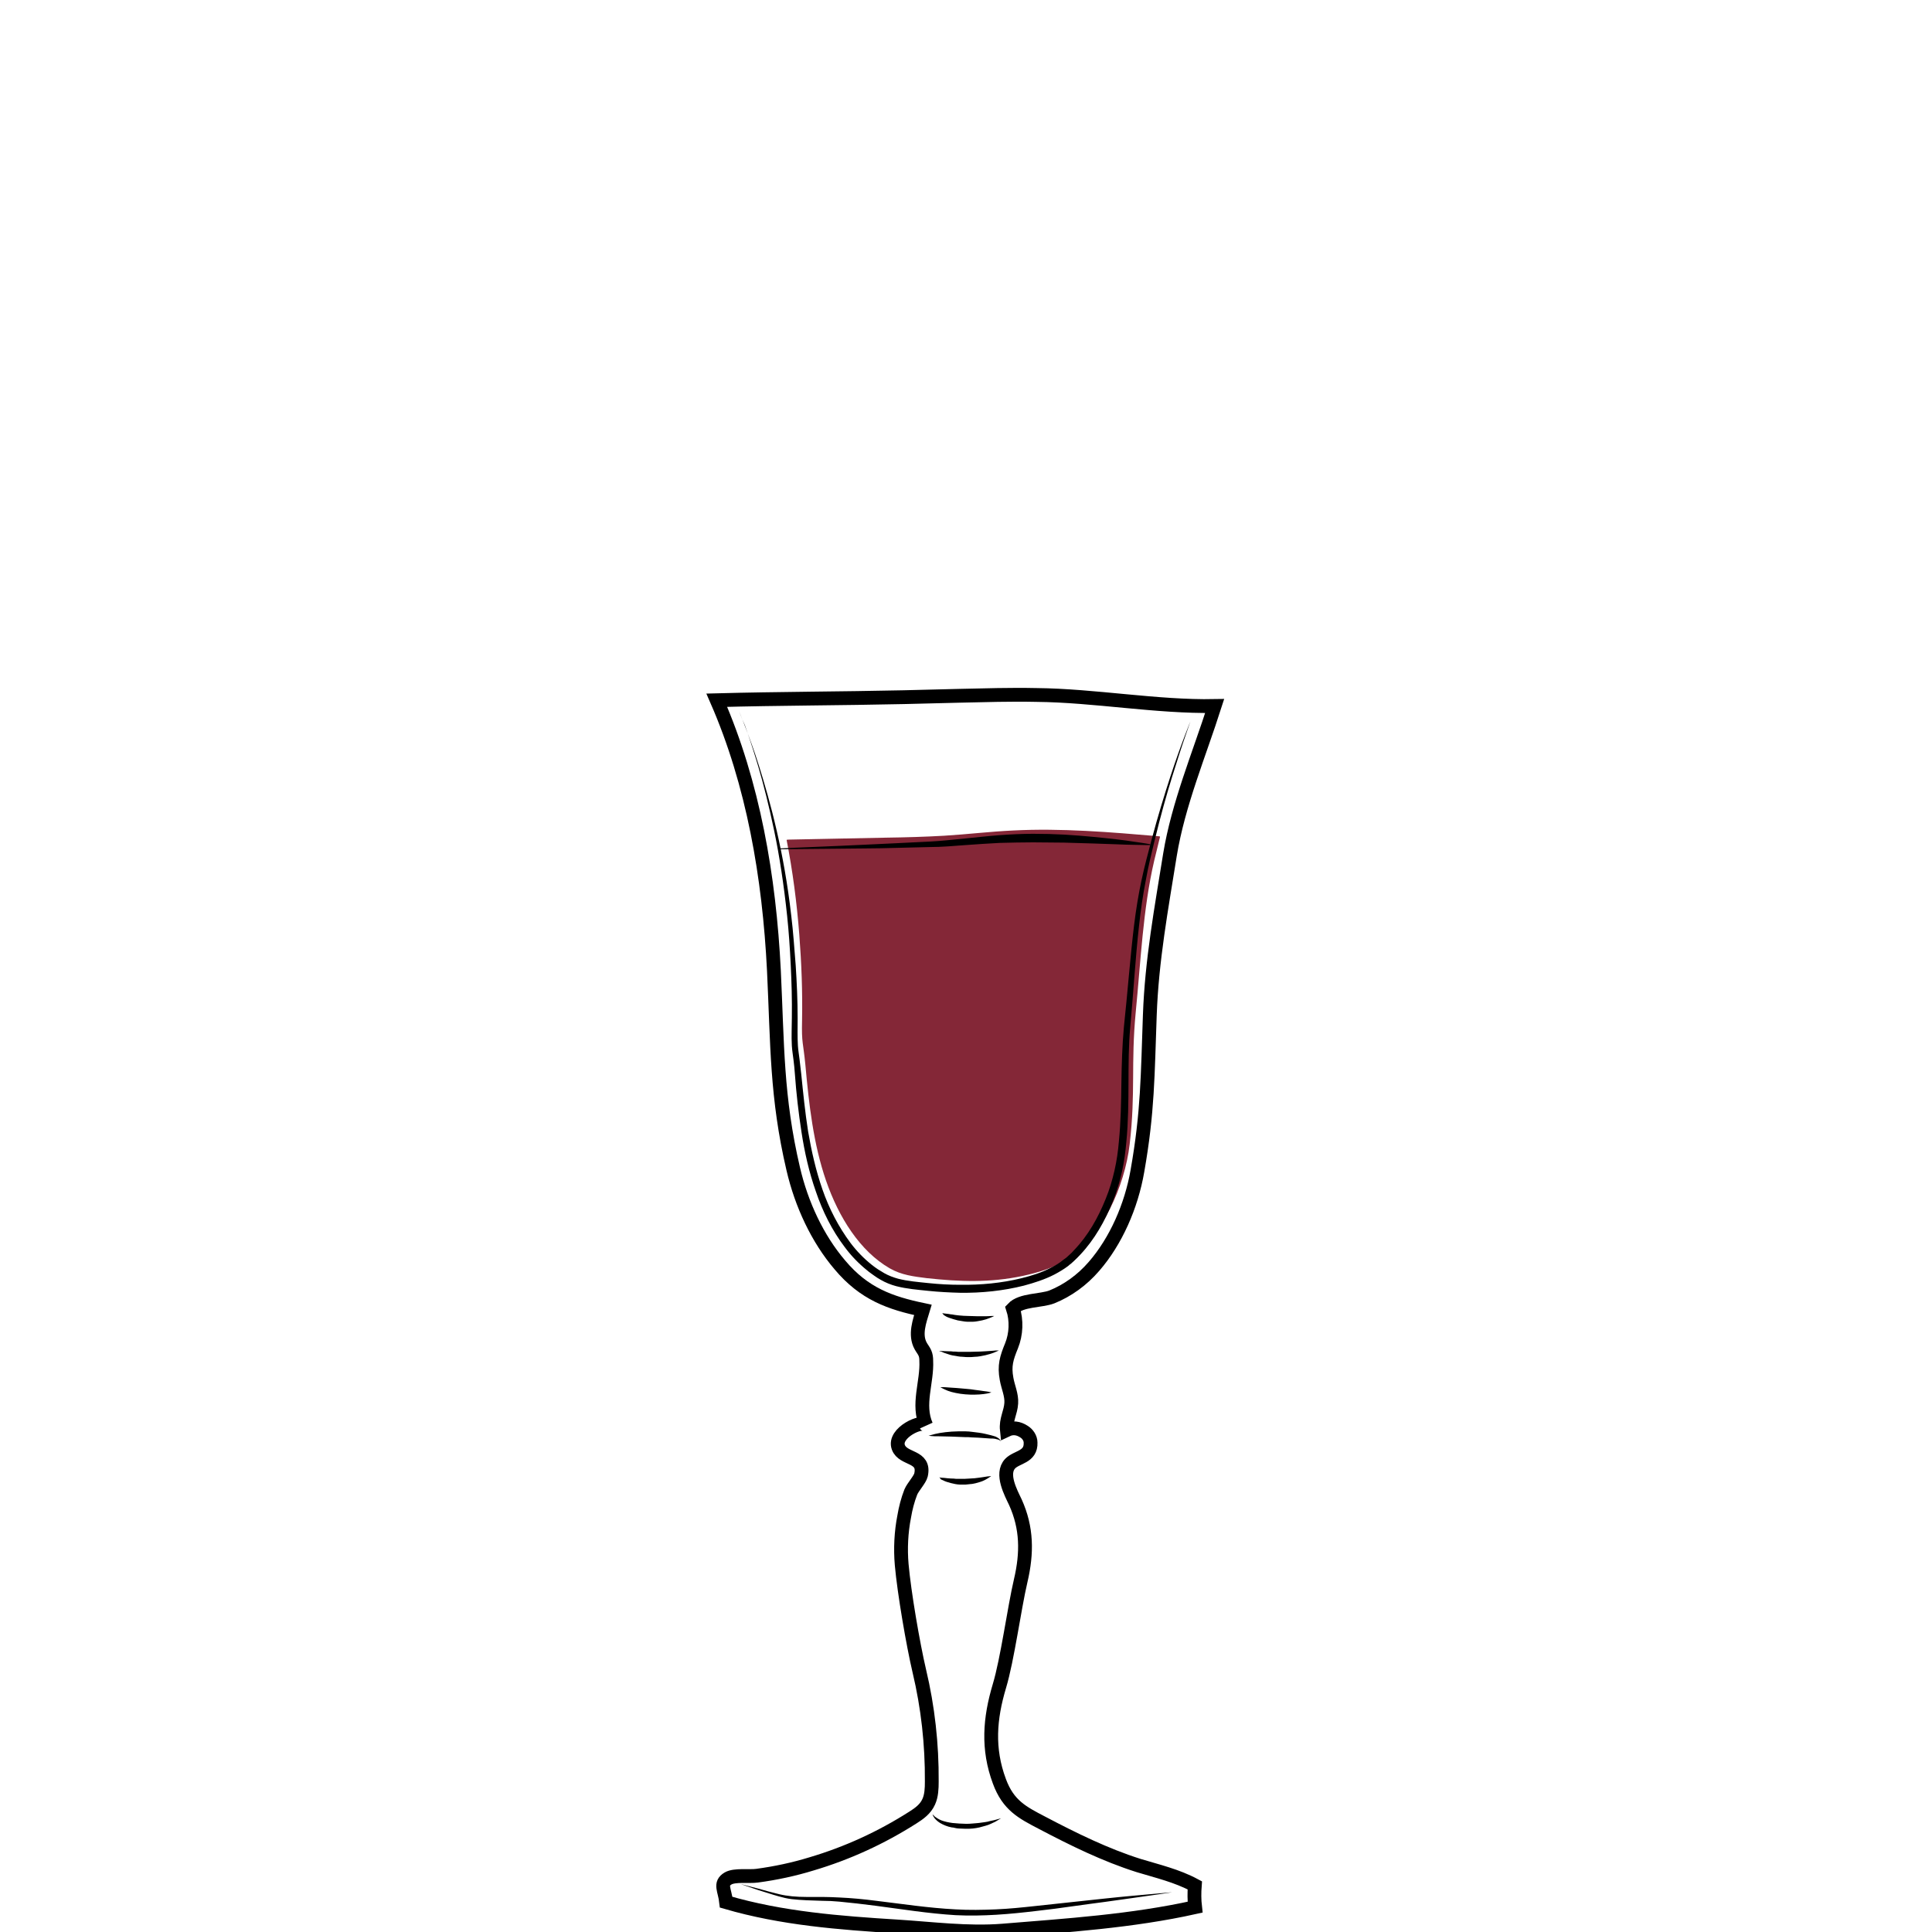
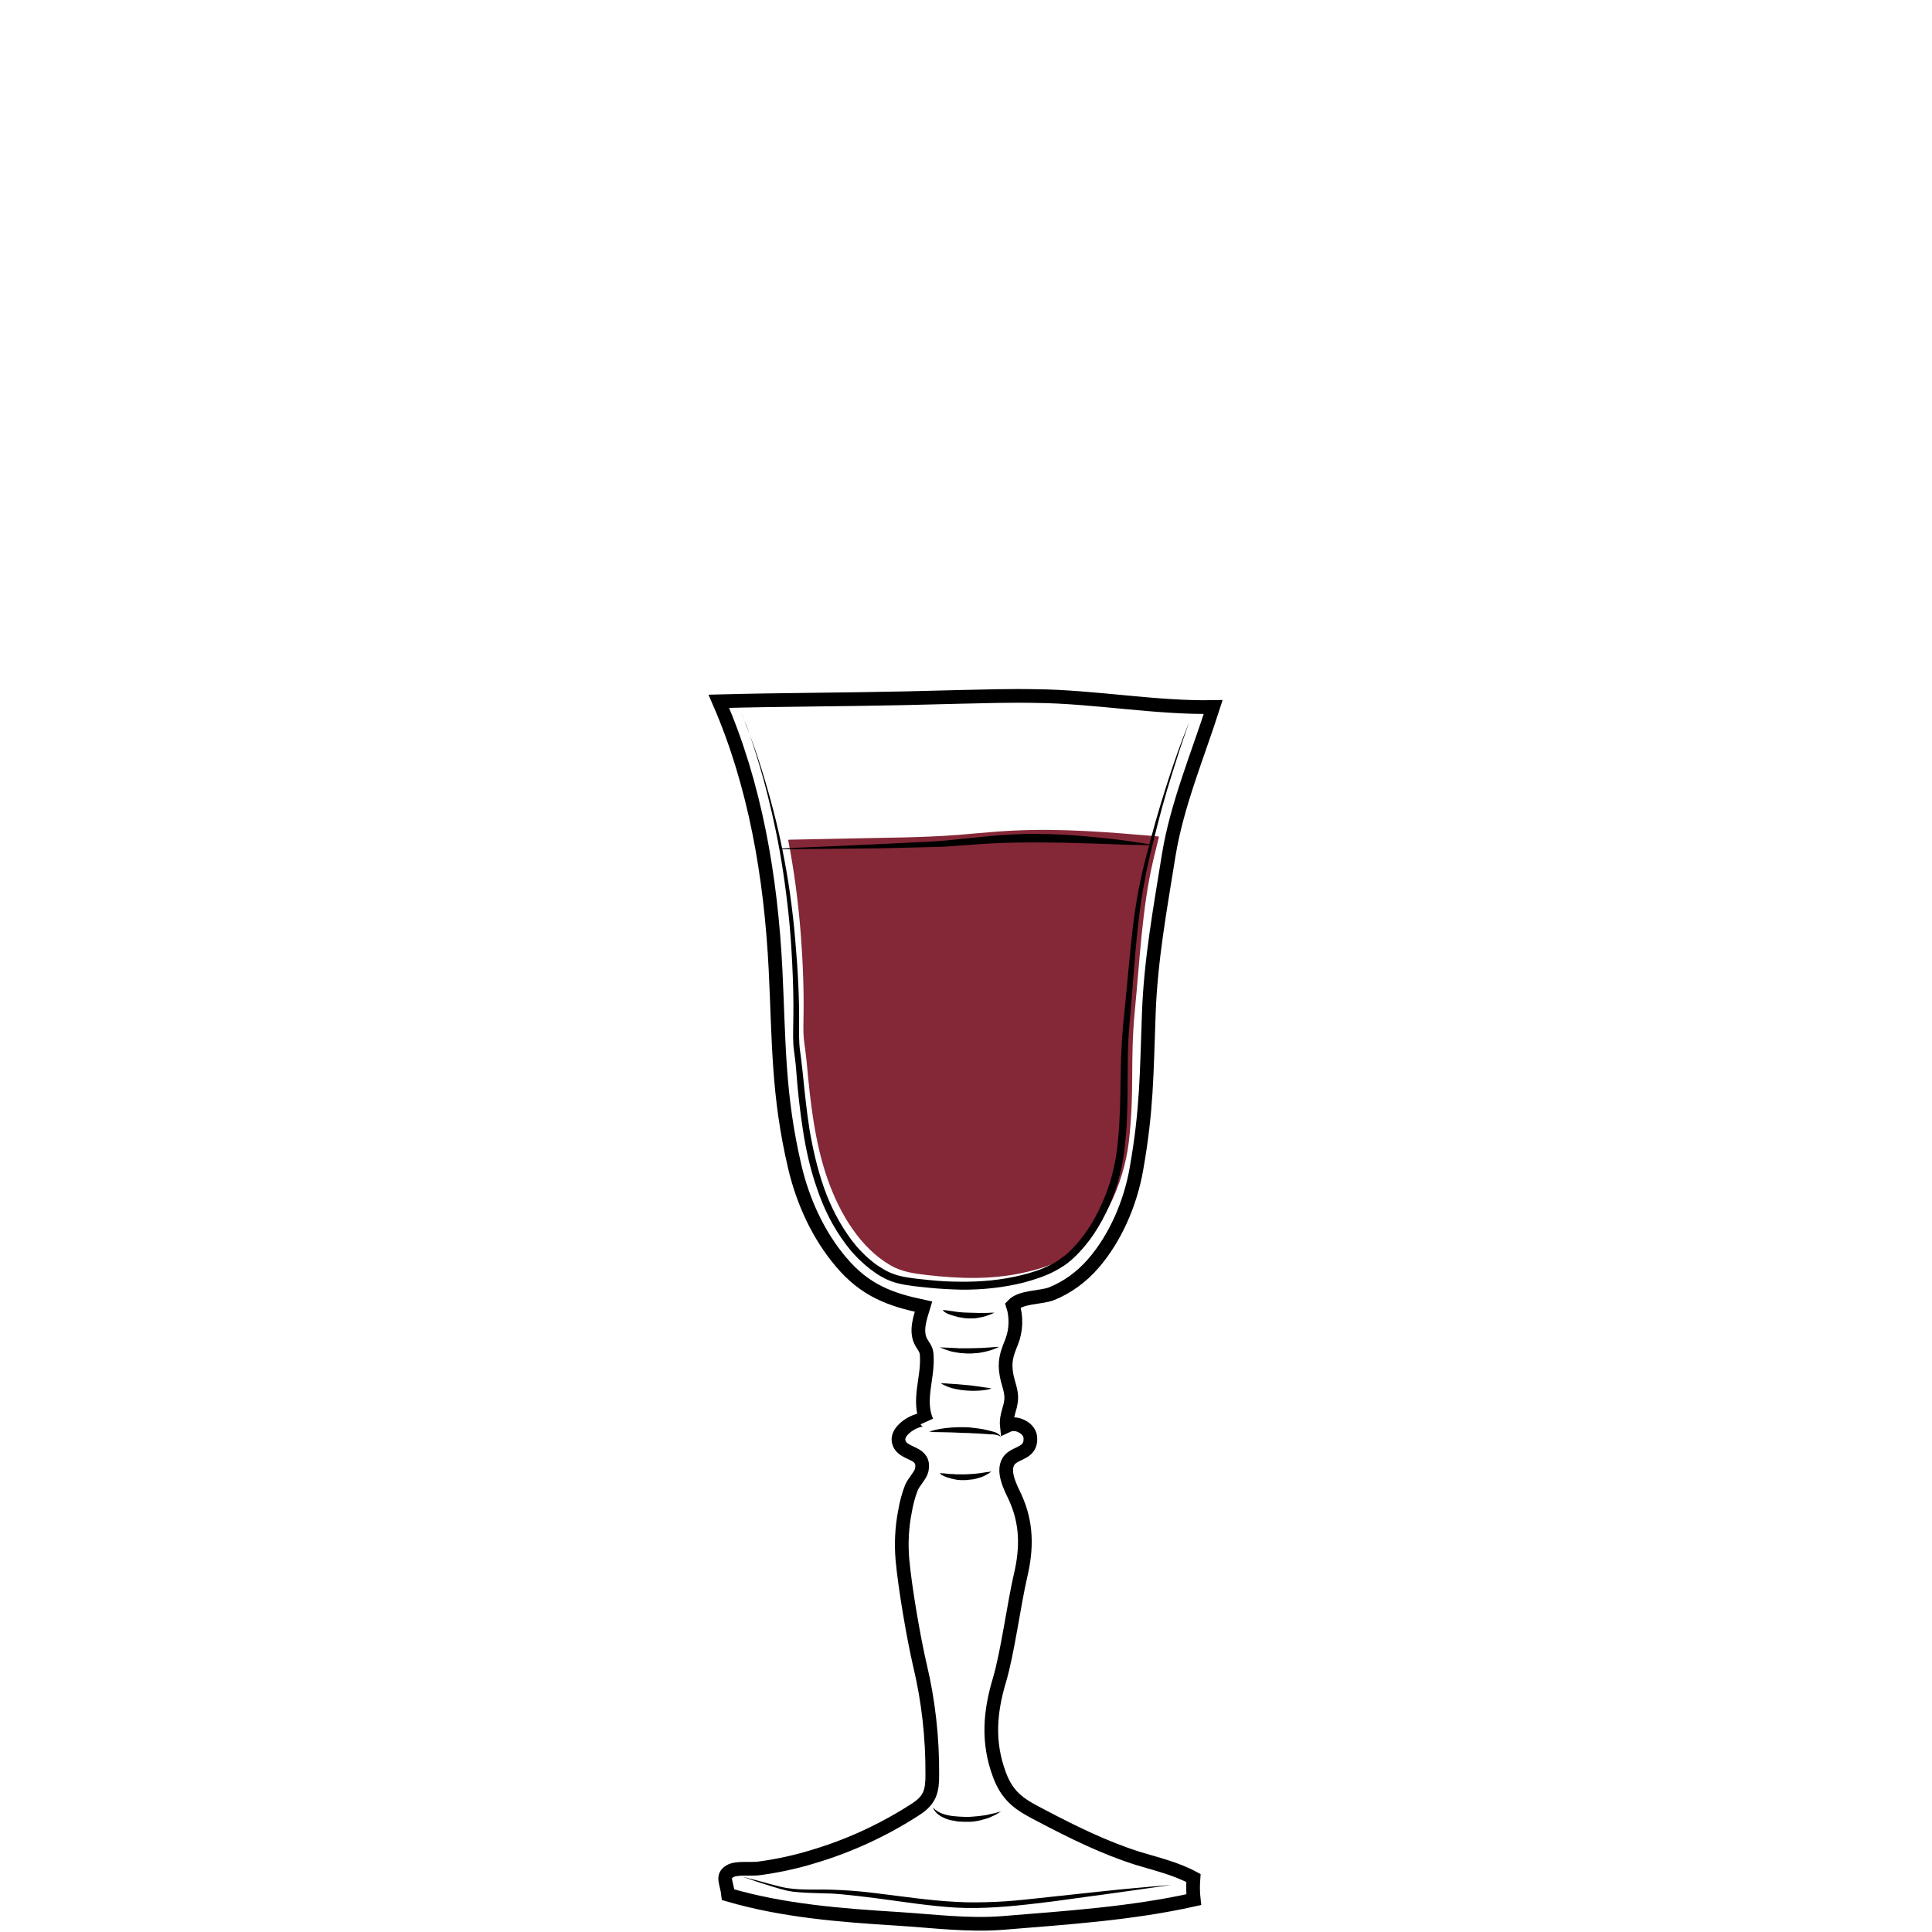
- <svg xmlns="http://www.w3.org/2000/svg" id="Layer_1" viewBox="0 0 700 700">
-   <style>.st0,.st1{fill:none}.st1{stroke:#000;stroke-width:5;stroke-miterlimit:10}.st2{opacity:.9;fill:url(#SVGID_1_)}.st3{opacity:.86;fill:#700517}</style>
-   <path class="st0" d="M0 0h700v700H0z" />
-   <path class="st1" d="M6708.6-568.1c.3 38.5.2 82.4-5.7 120.5-2.3 14.7-3.7 31.7-10.6 44.9-9.4 17.9-18.6 35.9-34 49.5-5.5 4.9-11.5 9.2-17.9 12.8-4.2 2.3-15.3 5.1-15.9 10.8-.4 3.6 3.8 5.7 6.9 7.6 6.9 4.3 10.9 12.3 11.6 20.4 1.5 15.4-5.6 30.7-18.9 38.8-.8.5-1.6 1-1.9 1.8-.7 2.1 2.1 3.4 4.2 3.8 12.1 2.1 24 5 35.7 8.7 7.7 2.4 24.3 10.6 12 18.5-7.7 4.9-17 6.2-26 7.3-24.7 3.1-49.7 6.2-74.5 3.9-5.6-.5-11.2-1.4-16.8-2.2l-22.5-3.3c-5.3-.8-11.8-2.7-12.7-7.9-1.7-10.2 16.6-15.1 23.6-17.2 4.9-1.5 36.5-4.6 35.6-9.3-.5-2.4-2.8-3.9-4.8-5.4-8.9-6.4-15-16.4-16.6-27.2-1.6-10.8 1.3-22.2 7.9-30.9 2.2-2.9 4.9-6 4.4-9.6-.2-1.5-1-2.9-2-4.1-5.1-6.7-15.9-9.5-22.8-14.7-7.9-6-15.2-12.8-21.6-20.4-12.5-14.5-22.1-31.5-27.6-49.9-5.2-17.2-6.9-35.3-8.2-53.2-2.3-31-3.6-62-3.8-93.1 20.2-2.4 42-1.8 62.4-1.4 52.8 1.1 160.5-1.6 160.5.5z" />
-   <path d="M6582-253.2v1.9c0 .6.1 1.3.6 1.9.4.6 1.2.8 2.2.8 2.1-.1 4.5-.2 7.1-.2 1.3 0 2.7-.1 4-.1 1.4-.1 2.8-.1 4.1-.2 1.4-.1 2.8-.1 4.1-.2 1.4-.1 2.7-.1 4-.2 2.6-.1 5-.2 7.1-.3 2-.1 3.7-.6 4.6-1.3.4-.4.7-.8.8-1.1.1-.3.2-.5.2-.5v.5c-.1.3-.2.8-.6 1.3-.4.5-1.1 1-1.9 1.4-.8.4-1.8.7-2.8.8-2.1.4-4.5.7-7.1.9-1.3.1-2.7.3-4 .4-1.4.1-2.8.2-4.2.2-1.4 0-2.8.1-4.2.1h-4.1c-2.6-.1-5.1-.2-7.2-.4-.5-.1-1.1-.1-1.6-.4-.5-.3-.9-.7-1.1-1.1-.4-.9-.4-1.7-.3-2.3.1-.6.2-1.1.3-1.4-.1-.3 0-.5 0-.5zm-.4-84.6s.6.2 1.6.5c.5.2 1.2.3 1.9.5s1.6.4 2.4.5c.9.2 1.9.3 2.9.5 1 .1 2.1.2 3.3.3 1.1.1 2.3.1 3.5.2h3.6c1.2 0 2.5 0 3.7-.1 1.2 0 2.4-.1 3.6-.1 2.3-.1 4.5-.1 6.3-.3 1.8-.2 3.2-.6 4.1-1.2.4-.3.8-.6 1-.8l.3-.3s-.1.1-.2.4c-.2.3-.4.6-.8 1-.8.8-2.3 1.6-4.2 2-.9.2-2 .4-3 .5-1.1.1-2.2.3-3.3.4l-3.6.3c-1.2.1-2.5.1-3.7.2-1.3 0-2.5 0-3.7-.1-.6 0-1.2-.1-1.8-.1-.6-.1-1.2-.1-1.8-.2-1.2-.1-2.3-.4-3.4-.6-.5-.1-1-.3-1.5-.4-.5-.2-1-.3-1.4-.4-1.8-.6-3.2-1.3-4.2-1.8-1-.6-1.6-.9-1.6-.9zm-50.1 102.1l.3.3c.2.2.5.4 1 .6.9.5 2.3 1 4.2 1.4 1.9.4 4.2.7 6.8 1.1 2.6.4 5.6.7 8.9 1.1 3.3.3 6.8.7 10.6 1 3.7.3 7.7.5 11.8.7 8.2.3 17 .5 25.7.6 4.4.1 8.8.1 13.1.2 4.3 0 8.5.1 12.6 0s8-.4 11.7-.8c3.7-.5 7.2-1.1 10.4-1.7 6.4-1.4 11.6-3 15.2-4.3 1.8-.7 3.2-1.2 4.2-1.6l1.5-.6s-.5.2-1.4.7c-.9.4-2.3 1.1-4.1 1.8-3.5 1.5-8.7 3.5-15.1 5.1-6.4 1.6-14.1 2.9-22.3 3.2-4.1.2-8.4.2-12.7.2-4.3 0-8.7-.1-13.1-.1-4.4-.1-8.8-.2-13.1-.3-4.3-.1-8.6-.4-12.7-.6-4.1-.3-8.1-.6-11.8-1-3.8-.4-7.3-.8-10.6-1.3-1.6-.3-3.2-.5-4.7-.7-1.5-.3-2.9-.5-4.2-.8-2.6-.5-4.9-1-6.8-1.5-1.9-.5-3.3-1.1-4.1-1.7-.4-.3-.7-.5-.9-.7-.3-.2-.4-.3-.4-.3z" />
-   <linearGradient id="SVGID_1_" gradientUnits="userSpaceOnUse" x1="6498.813" y1="-446.236" x2="6704.691" y2="-446.236">
+ <svg xmlns="http://www.w3.org/2000/svg" id="Layer_1" viewBox="0 0 705 705">
+   <style>.st0,.st1{fill:none}.st1{stroke:#000;stroke-width:5;stroke-miterlimit:10}.st2,.st3{opacity:.9;fill:url(#SVGID_1_);enable-background:new}.st3{opacity:.86;fill:#700517}</style>
+   <path class="st0" d="M122.5 0h460v705h-460V0z" />
+   <path class="st1" d="M6711.1-565.6c.3 38.5.2 82.4-5.7 120.5-2.3 14.7-3.7 31.7-10.6 44.9-9.4 17.9-18.6 35.9-34 49.5-5.5 4.9-11.5 9.2-17.9 12.8-4.2 2.3-15.3 5.1-15.9 10.8-.4 3.6 3.8 5.7 6.9 7.6 6.9 4.3 10.9 12.3 11.6 20.4 1.5 15.4-5.6 30.7-18.9 38.8-.8.5-1.6 1-1.9 1.8-.7 2.1 2.1 3.4 4.2 3.8 12.1 2.1 24 5 35.7 8.7 7.7 2.4 24.3 10.6 12 18.5-7.7 4.9-17 6.2-26 7.3-24.7 3.1-49.7 6.2-74.5 3.9-5.6-.5-11.2-1.4-16.8-2.2l-22.5-3.3c-5.3-.8-11.8-2.7-12.7-7.9-1.7-10.2 16.6-15.1 23.6-17.2 4.9-1.5 36.5-4.6 35.6-9.3-.5-2.4-2.8-3.9-4.8-5.4-8.9-6.4-15-16.4-16.6-27.2-1.6-10.8 1.3-22.2 7.9-30.9 2.2-2.9 4.9-6 4.4-9.6-.2-1.5-1-2.9-2-4.1-5.1-6.7-15.9-9.5-22.8-14.7-7.9-6-15.2-12.8-21.6-20.4-12.5-14.5-22.1-31.5-27.6-49.9-5.2-17.2-6.9-35.3-8.2-53.2-2.3-31-3.6-62-3.8-93.1 20.2-2.4 42-1.8 62.4-1.4 52.8 1.1 160.5-1.6 160.5.5z" />
+   <path d="M6584.5-250.7v1.9c0 .6.1 1.3.6 1.9.4.6 1.2.8 2.2.8 2.1-.1 4.5-.2 7.1-.2 1.3 0 2.7-.1 4-.1 1.4-.1 2.8-.1 4.1-.2 1.4-.1 2.8-.1 4.1-.2 1.4-.1 2.7-.1 4-.2 2.6-.1 5-.2 7.1-.3 2-.1 3.7-.6 4.6-1.3.4-.4.7-.8.8-1.1.1-.3.2-.5.2-.5v.5c-.1.3-.2.8-.6 1.3s-1.1 1-1.9 1.4-1.8.7-2.8.8c-2.1.4-4.5.7-7.1.9-1.3.1-2.7.3-4 .4-1.4.1-2.8.2-4.2.2-1.4 0-2.8.1-4.2.1h-4.1c-2.6-.1-5.1-.2-7.2-.4-.5-.1-1.1-.1-1.6-.4-.5-.3-.9-.7-1.1-1.1-.4-.9-.4-1.7-.3-2.3s.2-1.1.3-1.4c-.1-.3 0-.5 0-.5zm-.4-84.6s.6.2 1.6.5c.5.2 1.2.3 1.9.5s1.6.4 2.4.5c.9.2 1.9.3 2.9.5 1 .1 2.1.2 3.3.3 1.1.1 2.3.1 3.5.2h3.6c1.2 0 2.5 0 3.7-.1 1.2 0 2.4-.1 3.6-.1 2.3-.1 4.5-.1 6.3-.3 1.8-.2 3.2-.6 4.1-1.2.4-.3.8-.6 1-.8l.3-.3s-.1.1-.2.4c-.2.3-.4.6-.8 1-.8.8-2.3 1.6-4.2 2-.9.2-2 .4-3 .5-1.1.1-2.2.3-3.3.4l-3.6.3c-1.2.1-2.5.1-3.7.2-1.3 0-2.5 0-3.7-.1-.6 0-1.2-.1-1.8-.1-.6-.1-1.2-.1-1.8-.2-1.2-.1-2.3-.4-3.4-.6-.5-.1-1-.3-1.5-.4-.5-.2-1-.3-1.4-.4-1.8-.6-3.2-1.3-4.2-1.8-1-.6-1.6-.9-1.6-.9zM6534-233.2l.3.3c.2.2.5.4 1 .6.9.5 2.3 1 4.2 1.4 1.9.4 4.2.7 6.8 1.1 2.6.4 5.6.7 8.9 1.1 3.3.3 6.8.7 10.6 1 3.7.3 7.7.5 11.8.7 8.2.3 17 .5 25.7.6 4.4.1 8.8.1 13.1.2 4.3 0 8.5.1 12.6 0s8-.4 11.7-.8c3.7-.5 7.2-1.1 10.4-1.7 6.4-1.4 11.6-3 15.2-4.3 1.8-.7 3.2-1.2 4.2-1.6l1.5-.6s-.5.2-1.4.7c-.9.4-2.3 1.1-4.1 1.8-3.5 1.5-8.7 3.5-15.1 5.1s-14.1 2.9-22.3 3.2c-4.1.2-8.4.2-12.7.2-4.3 0-8.7-.1-13.1-.1-4.4-.1-8.8-.2-13.1-.3-4.3-.1-8.6-.4-12.7-.6-4.1-.3-8.1-.6-11.8-1-3.8-.4-7.3-.8-10.6-1.3-1.6-.3-3.2-.5-4.7-.7-1.5-.3-2.9-.5-4.2-.8-2.6-.5-4.9-1-6.8-1.5s-3.3-1.1-4.1-1.7c-.4-.3-.7-.5-.9-.7-.3-.2-.4-.3-.4-.3z" />
+   <linearGradient id="SVGID_1_" gradientUnits="userSpaceOnUse" x1="6501.3" y1="1150.789" x2="6707.2" y2="1150.789" gradientTransform="matrix(1 0 0 -1 0 707)">
    <stop offset=".018" stop-color="#801fe3" />
    <stop offset="1" stop-color="#b7a7ff" />
  </linearGradient>
-   <path class="st2" d="M6498.8-539.9c1.4 24.4 2.7 48.8 4.1 73.2.4 7.9.9 15.9 2.2 23.7 1.8 11.1 5.4 21.8 8.9 32.5 3 9.1 6 18.2 11.1 26.3 17.8 28.1 51.5 32.7 81.9 31.3 10.6-.5 21.3-1.5 31.5-4.7 66.9-21.3 65.2-117 66.1-172.7 0-2.6.1-5.1.1-7.7-68.7 2.2-137.5 4-205.9-1.9z" />
-   <path d="M6493.7-559.6s.6 8.1 1.5 22.2c.5 7.1 1 15.6 1.7 25.5.6 9.8 1.4 20.9 2.1 33.1.4 6.1.7 12.4 1.3 18.9.5 6.5 1.4 13.2 3 19.9 1.6 6.7 3.7 13.5 6 20.4 2.4 6.9 4.5 14 7.5 20.9.8 1.7 1.5 3.4 2.4 5.1.9 1.6 1.8 3.3 2.8 4.8 1.1 1.6 2.2 3.1 3.4 4.7 1.2 1.4 2.5 2.8 3.7 4.3 5.3 5.5 11.7 10 18.8 13.2 7.1 3.3 14.8 5.4 22.6 6.6 7.9 1.3 15.9 1.7 23.9 1.7 8-.1 16.1-.4 24-1.5 3.9-.5 7.9-1.2 11.7-2.2 1-.3 1.9-.5 2.8-.8l.7-.2h.1l.2-.1.4-.1 1.4-.5 2.8-1c.5-.2.9-.3 1.4-.5l1.3-.6c7.1-3.1 13.7-7.4 19.4-12.5 5.7-5.1 10.5-11.1 14.4-17.5 4-6.3 7.1-13.1 9.7-19.8 2.6-6.8 4.6-13.6 6.3-20.3 3.2-13.5 5-26.5 6.2-38.5 1.1-12.1 1.7-23.2 2-33 .3-9.9.5-18.4.7-25.5.2-14.2.4-22.2.4-22.2s0 2 .1 5.8c0 3.8.1 9.4.2 16.4 0 7.1 0 15.7-.2 25.5-.1 9.9-.5 21-1.5 33.1-1 12.1-2.6 25.2-5.7 38.9-1.6 6.8-3.6 13.7-6.1 20.6-2.5 6.9-5.7 13.8-9.8 20.3-4 6.5-9 12.7-14.8 18.1-5.9 5.4-12.7 9.8-20.2 13.1l-1.4.6c-.5.2-.9.4-1.4.5l-2.8 1-1.4.5-.4.1-.2.1-.2.1-.7.2c-1 .3-2 .6-2.9.8-3.9 1-8 1.8-12 2.4-8.1 1.1-16.2 1.5-24.4 1.6-8.2 0-16.3-.5-24.4-1.8-8-1.3-16-3.5-23.3-7-7.4-3.4-14.1-8.1-19.6-13.9-1.3-1.5-2.6-3.1-3.9-4.6-1.1-1.6-2.2-3.2-3.3-4.7-2.2-3.4-3.9-6.8-5.4-10.4-3-7.1-5.2-14.2-7.5-21.2-2.2-7-4.3-13.9-5.8-20.7-1.6-6.9-2.4-13.6-2.8-20.2-.5-6.6-.7-12.9-1-18.9-.6-12.1-1.1-23.2-1.6-33.1-.5-9.9-.8-18.4-1.2-25.5-.7-14.2-1-22.2-1-22.2z" />
-   <path d="M6494.1-544.2s.8 0 2.4.1c1.6.1 3.8.2 6.7.3 2.9.2 6.4.3 10.5.5 4 .2 8.6.3 13.6.5s10.4.3 16.1.5c5.7.2 11.7.2 17.9.4 6.2.1 12.6.1 19.2.2 6.5.1 13.2 0 19.8.1 6.6 0 13.3 0 19.8-.1s13-.1 19.2-.2c12.5-.1 24.1-.2 34-.3 10-.1 18.3-.1 24.1-.1h9.1s-.8.1-2.4.2c-1.6.1-3.8.2-6.7.4-5.8.3-14.1.8-24.1 1.3-10 .5-21.6.9-34 1.3-6.2.1-12.7.4-19.2.4-6.5.1-13.2.1-19.8.2-6.6 0-13.3 0-19.8-.2-6.5-.1-13-.3-19.2-.4-6.2-.2-12.3-.4-18-.8-2.9-.2-5.6-.3-8.3-.5-2.7-.2-5.3-.4-7.8-.5-2.5-.2-4.9-.3-7.1-.5-2.3-.2-4.4-.4-6.4-.6-4-.4-7.6-.7-10.4-1-2.9-.3-5.2-.6-6.7-.7-1.7-.4-2.5-.5-2.5-.5z" />
-   <path class="st3" d="M419.9 303c-17.6-1.5-35.2-3-52.9-2.1-8.3.4-16.6 1.4-24.9 1.9-7 .4-14 .6-21.1.7-11.7.2-23.3.5-35 .7-.4 0-.7 0-1 .1 2.2 11.3 3.7 22.7 4.6 34.3.8 10.6 1.2 20.5 1 31.2-.2 8.3.4 7.7 1.2 16 1.3 14.3 2.9 28.7 7.5 42s12.3 25.5 23 31.7c4.3 2.5 8.8 3 13.5 3.6 11.9 1.3 22.9 1.7 34.7-.8 6-1.3 12-3.1 17.3-6.7 11.4-7.7 19.7-25.6 21.5-41 2.2-18.9.4-29.2 2.2-47.9 1.8-18.2 2.6-37.3 6.7-54.9.7-2.9 1.4-5.8 2.1-8.6-.1-.2-.2-.2-.4-.2z" />
-   <path class="st1" d="M440.1 255.8c-5.6 17.5-13.2 35.6-16.2 53.9-3.1 19.4-6.6 38.2-7.3 58.1-.8 21.8-.7 35-4.5 56.5-2.2 12.7-7.8 25.4-15.7 34.5-4.3 5-9.6 8.8-15.3 11.1-3.9 1.5-11.1 1-14.1 4.2 1.4 4.3 1.2 9.3-.5 13.5-1.8 4.4-2.7 7.2-1.8 12 .5 2.9 1.9 5.8 1.7 8.8-.2 3.4-2 6-1.6 9.7 2.1-1 4.2-.7 6.2.6 1.3.8 2.4 2.3 2.4 4 .2 5.3-5 5.1-7.4 7.6-3.5 3.7.3 10.6 1.9 14 4.2 9.3 4.3 18.3 1.9 28.5-2.3 9.8-4.8 28.5-7.7 38.1-3.5 11.7-4.4 22.7 0 34.5 3.2 8.7 8.3 11.3 15.4 15 11.4 6 23 11.7 35 15.5 6.9 2.1 13.9 3.7 20.4 7.2-.2 2.6-.2 5.3.1 7.9-22.9 5.1-46.5 6.6-69.7 8.5-12.7 1-25.5-.7-38.2-1.5-20.9-1.3-41.8-2.9-62-8.8-.5-4.5-2.5-6.7.7-8.6 2.4-1.4 7.7-.6 10.5-1 6.7-.9 13.3-2.3 19.8-4.3 12.8-3.8 25.1-9.4 36.7-16.8 2.2-1.4 4.5-3 5.7-5.7 1-2.2 1.1-4.8 1.1-7.3.1-13.5-1.4-27-4.5-40-2.3-9.8-5.5-28.5-6.4-38.6-.5-5.8-.2-11.8.9-17.4.5-3 1.3-6.1 2.4-8.9.8-1.9 3.3-4.5 3.7-6.2 1.6-7.1-6.5-5.4-8.2-10-2-5.3 9-10.3 10.1-7.9-3.4-7.6.4-15.7 0-23.5 0-1-.1-1.9-.5-2.8-.4-.9-1-1.6-1.5-2.5-2.3-4.1-.4-9.1.8-13.1-11.9-2.5-21.3-5.8-30.1-16.3-8.1-9.5-13.9-21.9-16.9-34.8-6.1-26.1-5.7-44.9-7-71.9-1.7-34-7.5-67.7-20.7-97.9 22.6-.6 45.1-.6 67.7-1.1 6.7-.2 13.4-.3 20.1-.5 9.3-.2 18.6-.5 28-.3 21.1.2 43.7 4.4 64.6 4z" />
-   <path d="M267.8 257.7s.7 1.8 2 5.1c1.3 3.4 3.2 8.3 5.2 14.7 2 6.4 4.3 14.2 6.4 23.4 2.1 9.1 4 19.5 5.3 31 .7 5.7 1.1 11.7 1.6 17.9.4 6.2.7 12.6.7 19.2 0 3.3-.1 6.7.1 9.9.1 1.6.4 3.3.6 5 .2 1.7.4 3.4.6 5.2.7 6.9 1.4 13.9 2.5 20.9 1.2 7 2.8 14.1 5.2 21 2.4 6.9 5.8 13.5 10.2 19.4 2.2 2.9 4.8 5.6 7.7 7.9.7.6 1.5 1.1 2.2 1.6.8.5 1.6 1 2.3 1.4 1.6.9 3.2 1.5 5 2 3.5.9 7.3 1.2 11.1 1.6 3.8.4 7.6.6 11.3.6 7.6.1 15.1-.6 22.4-2.4 3.6-.9 7.2-2 10.4-3.7 1.6-.8 3.2-1.7 4.6-2.9.4-.3.8-.6 1.1-.8l1-.9c.7-.6 1.3-1.2 1.9-1.9 5.1-5.3 8.7-11.8 11.4-18.5 1.4-3.4 2.4-6.8 3.2-10.3.8-3.5 1.3-7 1.6-10.6.7-7.1.8-14.1.9-21 .1-6.9.3-13.7.9-20.3 1.4-13.1 2.3-25.5 3.7-37 .7-5.7 1.6-11.2 2.7-16.3 1.1-5.2 2.4-9.9 3.6-14.5 2.4-9 4.8-16.8 6.9-23.2 2.1-6.4 3.9-11.3 5.2-14.7 1.3-3.4 2-5.1 2-5.1s-.6 1.8-1.8 5.2c-1.2 3.4-2.8 8.4-4.8 14.8s-4.2 14.2-6.4 23.3c-1.1 4.5-2.3 9.4-3.2 14.5-1 5.1-1.8 10.6-2.4 16.2-1.3 11.4-2 23.8-3.2 36.9-1.2 13 0 26.9-1.4 41.4-.3 3.5-.8 7.3-1.6 10.9-.8 3.6-1.9 7.2-3.3 10.7-2.8 7-6.6 13.8-11.9 19.4-.7.7-1.3 1.4-2.1 2.1l-1.1 1c-.4.3-.8.6-1.1.9-1.6 1.2-3.3 2.2-5 3.1-3.5 1.8-7.3 3-11 4-7.5 1.9-15.4 2.7-23.1 2.6-3.9-.1-7.7-.3-11.6-.7-3.8-.4-7.7-.7-11.6-1.7-1.9-.5-3.9-1.3-5.6-2.3-.9-.5-1.7-1-2.5-1.6-.8-.6-1.6-1.1-2.4-1.8-3.1-2.5-5.8-5.3-8.1-8.4-4.7-6.2-8.1-13.1-10.5-20.2-2.5-7.1-4.1-14.3-5.2-21.5-1.1-7.1-1.9-14.2-2.4-21.1-.1-1.7-.3-3.4-.5-5.1-.2-1.7-.5-3.4-.6-5.1-.2-3.5 0-6.8 0-10.1.1-6.6-.1-12.9-.4-19.1-.3-6.2-.7-12.1-1.3-17.8-1.2-11.4-2.8-21.8-4.7-30.9-1.9-9.1-3.9-17-5.8-23.4-1.9-6.4-3.6-11.4-4.8-14.8-1.5-3.3-2.1-5.1-2.1-5.1z" />
-   <path d="M282.5 307.4s8.4-.4 21-.9c6.3-.3 13.7-.6 21.5-1 3.9-.2 8-.4 12.1-.6 4.1-.2 8.3-.7 12.5-1.1 4.2-.4 8.4-.9 12.5-1.2 4.2-.3 8.3-.5 12.2-.5 4 0 7.8.1 11.4.3 3.6.2 7 .5 10.2.8 3.2.3 6 .6 8.6.9 2.6.3 4.8.6 6.6.9 3.7.5 5.7.9 5.7.9v.3s-2.1 0-5.8-.1c-1.8 0-4.1-.1-6.6-.2-2.6-.1-5.4-.2-8.6-.3-3.1-.1-6.6-.2-10.2-.3-3.6 0-7.4-.1-11.3-.1-3.9 0-8 .1-12.1.2-4.1.2-8.3.5-12.5.8-4.2.3-8.4.7-12.6.7-4.1.1-8.2.2-12.2.3-3.9.1-7.8.2-11.4.2-3.6 0-7 .1-10.2.1-12.6.1-21 .2-21 .2l.2-.3zm55.4 350l.2.2c.1.1.4.3.6.6.6.4 1.4 1 2.5 1.4 1.1.4 2.4.7 3.9.9.4 0 .8.1 1.2.1.4 0 .8.1 1.2.1.8 0 1.6.1 2.4.1.8 0 1.6 0 2.4-.1.8-.1 1.6-.1 2.3-.2.7-.1 1.5-.2 2.2-.3.7-.1 1.3-.2 1.9-.4 1.2-.2 2.2-.5 2.9-.7.7-.2 1.1-.3 1.1-.3s-.3.2-1 .6c-.6.4-1.5.9-2.7 1.4-.6.3-1.2.5-1.9.7-.7.2-1.4.4-2.2.6-.8.2-1.6.3-2.4.4-.8.1-1.7.1-2.6.1-.9 0-1.7-.1-2.6-.1-.4 0-.8-.1-1.3-.2-.4-.1-.8-.2-1.2-.2-1.6-.3-3-.9-4.2-1.6-1.1-.7-1.9-1.5-2.3-2.2-.2-.3-.3-.6-.4-.8v-.1zm-69.7 25.2s2.4.6 6.6 1.7c2.1.6 4.6 1.3 7.5 2 2.9.7 6.2 1 9.9 1h5.8c2 0 4.1.1 6.2.2 4.3.2 8.7.6 13.3 1.2 9.2 1.1 18.9 2.6 28.7 3.1 4.9.3 9.8.2 14.6 0 4.8-.2 9.6-.7 14.2-1.2 9.2-1 17.8-1.9 25.1-2.7 7.4-.8 13.5-1.3 17.8-1.7 4.3-.4 6.8-.6 6.8-.6s-2.4.4-6.7 1c-4.3.6-10.4 1.5-17.7 2.5-3.7.5-7.6 1-11.8 1.6-4.2.6-8.6 1.2-13.2 1.7-9.2 1.1-19.1 2-29.1 1.5-9.9-.6-19.7-2.2-28.9-3.4-4.6-.6-9-1.1-13.2-1.5-2.1-.2-4.2-.3-6.1-.3-2-.1-3.9-.1-5.8-.2s-3.6-.2-5.3-.4c-1.7-.2-3.3-.6-4.7-1-2.9-.8-5.4-1.7-7.5-2.3-4.2-1.4-6.5-2.2-6.5-2.2zm72.1-147.3s.3 0 .8.1c.5 0 1.3.1 2.2.2.4 0 .9.1 1.4.1.5 0 1 0 1.6.1h3.4c1.2-.1 2.3-.1 3.4-.2.5-.1 1.1-.1 1.6-.2s1-.1 1.4-.2c.9-.1 1.6-.3 2.2-.3.5-.1.8-.1.8-.1s-.2.2-.7.5c-.2.2-.5.3-.8.5-.3.2-.7.4-1.1.6-.8.4-1.9.7-3 1-.6.1-1.2.3-1.8.3-.6.1-1.2.1-1.9.2h-1.9c-.6 0-1.2-.1-1.8-.2-1.1-.2-2.2-.5-3.1-.8-.4-.1-.8-.3-1.2-.5-.3-.1-.6-.3-.9-.4-.3-.6-.6-.7-.6-.7zm-3.9-15.1s.4-.1 1.1-.3c.7-.2 1.8-.5 3-.7 1.3-.2 2.7-.4 4.3-.5.8 0 1.6-.1 2.5-.1h2.5c.9 0 1.7.1 2.5.2s1.7.2 2.4.3c1.6.2 3 .6 4.3.9.6.2 1.2.3 1.7.5s.9.5 1.2.7c.6.5.7 1 .7 1l-.2-.2c-.1-.1-.4-.3-.7-.4-.3-.1-.7-.2-1.2-.3-.5-.1-1.1-.1-1.7-.1-1.2-.1-2.7-.2-4.3-.3-.8 0-1.6-.1-2.4-.1-.8-.1-1.6-.1-2.5-.1-1.7-.1-3.3-.1-4.9-.2-1.6 0-3-.1-4.3-.1-1.3 0-2.3 0-3.1-.1-.4-.1-.9-.1-.9-.1zm4.3-17.6h.8c.5 0 1.3 0 2.1.1.9.1 1.9.1 3 .2s2.2.2 3.4.3c1.1.1 2.3.2 3.4.4 1.1.1 2.1.3 2.9.4.9.1 1.6.2 2.1.3.5.1.8.2.8.2s-1.1.4-2.9.6c-.9.1-1.9.2-3 .2h-1.7c-.6 0-1.2-.1-1.8-.1-.6-.1-1.2-.1-1.8-.2-.6-.1-1.1-.2-1.7-.3-1.1-.2-2.1-.5-2.9-.8-1.7-.7-2.7-1.3-2.7-1.3zm-.4-13.1h1c.6 0 1.5.1 2.5.1.5 0 1.1 0 1.6.1.6 0 1.2 0 1.8.1h3.9c1.3 0 2.7-.1 3.9-.1.6 0 1.2-.1 1.8-.1.6 0 1.1-.1 1.6-.1 1-.1 1.9-.1 2.5-.2h1s-.3.2-.9.4c-.6.3-1.4.6-2.4.9-1 .3-2.2.6-3.5.8-.6.1-1.3.2-2 .2-.7.1-1.4.1-2.1.1-.7 0-1.4 0-2.1-.1-.7 0-1.4-.1-2-.2-1.3-.2-2.5-.4-3.5-.8-1-.3-1.8-.6-2.4-.9-.4 0-.7-.2-.7-.2zm1.1-13.7s.3 0 .8.1 1.3.1 2.2.3c.4 0 .9.1 1.4.2.5.1 1 .1 1.6.2 1.1.1 2.3.2 3.4.2 1.2 0 2.3.1 3.4.1h3c.9 0 1.7-.1 2.2-.1h.8s-.3.2-.8.4-1.2.5-2.1.8c-.9.3-1.9.5-3.1.7-.6.1-1.2.2-1.8.2h-1.8c-.6 0-1.2-.1-1.8-.2l-1.8-.3c-1.1-.3-2.2-.6-3-.9-.9-.3-1.6-.7-2-1-.4-.5-.6-.7-.6-.7z" />
+   <path class="st2" d="M6501.3-537.4c1.4 24.4 2.7 48.8 4.1 73.2.4 7.9.9 15.9 2.2 23.7 1.8 11.1 5.4 21.8 8.9 32.5 3 9.1 6 18.2 11.1 26.3 17.8 28.1 51.5 32.7 81.9 31.3 10.6-.5 21.3-1.5 31.5-4.7 66.9-21.3 65.2-117 66.1-172.7 0-2.6.1-5.1.1-7.7-68.7 2.2-137.5 4-205.9-1.9z" />
+   <path d="M6496.2-557.1s.6 8.1 1.5 22.2c.5 7.1 1 15.6 1.7 25.5.6 9.8 1.4 20.9 2.1 33.1.4 6.1.7 12.4 1.3 18.9.5 6.5 1.4 13.2 3 19.9 1.6 6.7 3.7 13.5 6 20.4 2.4 6.9 4.5 14 7.5 20.9.8 1.7 1.5 3.4 2.4 5.1.9 1.6 1.8 3.3 2.8 4.8 1.1 1.6 2.2 3.1 3.4 4.7 1.2 1.4 2.5 2.8 3.7 4.3 5.3 5.5 11.7 10 18.8 13.2 7.1 3.3 14.8 5.4 22.6 6.6 7.9 1.3 15.9 1.7 23.9 1.7 8-.1 16.1-.4 24-1.5 3.9-.5 7.9-1.2 11.7-2.2 1-.3 1.9-.5 2.8-.8l.7-.2h.1l.2-.1.4-.1 1.4-.5 2.8-1c.5-.2.9-.3 1.4-.5l1.3-.6c7.1-3.1 13.7-7.4 19.4-12.5 5.7-5.1 10.5-11.1 14.4-17.5 4-6.3 7.1-13.1 9.7-19.8 2.6-6.8 4.6-13.6 6.3-20.3 3.2-13.5 5-26.5 6.2-38.5 1.1-12.1 1.7-23.2 2-33 .3-9.9.5-18.4.7-25.5.2-14.2.4-22.2.4-22.2s0 2 .1 5.8c0 3.8.1 9.4.2 16.4 0 7.1 0 15.7-.2 25.5-.1 9.9-.5 21-1.5 33.1s-2.6 25.2-5.7 38.9c-1.6 6.8-3.6 13.7-6.1 20.6s-5.7 13.8-9.8 20.3c-4 6.5-9 12.7-14.8 18.1-5.9 5.4-12.7 9.8-20.2 13.1l-1.4.6c-.5.2-.9.4-1.4.5l-2.8 1-1.4.5-.4.1-.2.1-.2.1-.7.2c-1 .3-2 .6-2.9.8-3.9 1-8 1.8-12 2.4-8.1 1.1-16.2 1.5-24.4 1.6-8.2 0-16.3-.5-24.4-1.8-8-1.3-16-3.5-23.3-7-7.4-3.4-14.1-8.1-19.6-13.9-1.3-1.5-2.6-3.1-3.9-4.6-1.1-1.6-2.2-3.2-3.3-4.7-2.2-3.4-3.9-6.8-5.4-10.4-3-7.1-5.2-14.2-7.5-21.2-2.2-7-4.3-13.9-5.8-20.7-1.6-6.9-2.4-13.6-2.8-20.2-.5-6.6-.7-12.9-1-18.9-.6-12.1-1.1-23.2-1.6-33.1-.5-9.9-.8-18.4-1.2-25.5-.7-14.2-1-22.2-1-22.2z" />
+   <path d="M6496.6-541.7s.8 0 2.4.1 3.8.2 6.7.3c2.9.2 6.4.3 10.5.5 4 .2 8.6.3 13.6.5s10.4.3 16.1.5 11.7.2 17.9.4c6.2.1 12.6.1 19.2.2 6.5.1 13.2 0 19.8.1 6.6 0 13.3 0 19.8-.1s13-.1 19.2-.2c12.5-.1 24.1-.2 34-.3 10-.1 18.3-.1 24.1-.1h9.1s-.8.1-2.4.2c-1.6.1-3.8.2-6.7.4-5.8.3-14.1.8-24.1 1.3s-21.6.9-34 1.3c-6.2.1-12.7.4-19.2.4-6.5.1-13.2.1-19.8.2-6.6 0-13.3 0-19.8-.2-6.5-.1-13-.3-19.2-.4-6.2-.2-12.3-.4-18-.8-2.9-.2-5.6-.3-8.3-.5-2.7-.2-5.3-.4-7.8-.5-2.5-.2-4.9-.3-7.1-.5-2.3-.2-4.4-.4-6.4-.6-4-.4-7.6-.7-10.4-1-2.9-.3-5.2-.6-6.7-.7-1.7-.4-2.5-.5-2.5-.5z" />
+   <path class="st3" d="M422.5 305.2c-17.6-1.5-35.2-3-52.9-2.1-8.3.4-16.6 1.4-24.9 1.9-7 .4-14 .6-21.1.7-11.7.2-23.3.5-35 .7-.4 0-.7 0-1 .1 2.2 11.3 3.7 22.7 4.6 34.3.8 10.6 1.2 20.5 1 31.2-.2 8.3.4 7.7 1.2 16 1.3 14.3 2.9 28.7 7.5 42s12.3 25.5 23 31.7c4.3 2.5 8.8 3 13.5 3.6 11.9 1.3 22.9 1.7 34.7-.8 6-1.3 12-3.1 17.3-6.7 11.4-7.7 19.7-25.6 21.5-41 2.2-18.9.4-29.2 2.2-47.9 1.8-18.2 2.6-37.3 6.7-54.9.7-2.9 1.4-5.8 2.1-8.6-.1-.2-.2-.2-.4-.2z" />
+   <path class="st1" d="M442.7 258c-5.6 17.5-13.2 35.6-16.2 53.9-3.1 19.4-6.6 38.2-7.3 58.1-.8 21.8-.7 35-4.5 56.5-2.2 12.7-7.8 25.4-15.7 34.5-4.3 5-9.6 8.8-15.3 11.1-3.9 1.5-11.1 1-14.1 4.2 1.4 4.3 1.2 9.3-.5 13.5-1.8 4.4-2.7 7.2-1.8 12 .5 2.9 1.9 5.8 1.7 8.8-.2 3.4-2 6-1.6 9.7 2.1-1 4.2-.7 6.2.6 1.3.8 2.4 2.3 2.4 4 .2 5.3-5 5.1-7.4 7.6-3.5 3.7.3 10.6 1.9 14 4.2 9.3 4.3 18.3 1.9 28.5-2.3 9.8-4.8 28.5-7.7 38.1-3.5 11.7-4.4 22.7 0 34.5 3.2 8.7 8.3 11.3 15.4 15 11.4 6 23 11.7 35 15.5 6.9 2.1 13.9 3.7 20.4 7.2-.2 2.6-.2 5.3.1 7.9-22.9 5.1-46.5 6.6-69.7 8.5-12.7 1-25.5-.7-38.2-1.5-20.9-1.3-41.8-2.9-62-8.8-.5-4.5-2.5-6.7.7-8.6 2.4-1.4 7.7-.6 10.5-1 6.7-.9 13.3-2.3 19.8-4.3 12.8-3.8 25.1-9.4 36.7-16.8 2.2-1.4 4.5-3 5.7-5.7 1-2.2 1.1-4.8 1.1-7.3.1-13.5-1.4-27-4.5-40-2.3-9.8-5.5-28.5-6.4-38.6-.5-5.8-.2-11.8.9-17.4.5-3 1.3-6.1 2.4-8.9.8-1.9 3.3-4.5 3.7-6.2 1.6-7.1-6.5-5.4-8.2-10-2-5.3 9-10.3 10.1-7.9-3.4-7.6.4-15.7 0-23.5 0-1-.1-1.9-.5-2.8s-1-1.6-1.5-2.5c-2.3-4.1-.4-9.1.8-13.1-11.9-2.5-21.3-5.8-30.1-16.3-8.1-9.5-13.9-21.9-16.9-34.8-6.1-26.1-5.7-44.9-7-71.9-1.7-34-7.5-67.7-20.7-97.9 22.6-.6 45.1-.6 67.7-1.1 6.7-.2 13.4-.3 20.1-.5 9.3-.2 18.6-.5 28-.3 21.1.2 43.7 4.4 64.6 4z" />
+   <path d="M270.4 259.9s.7 1.8 2 5.1c1.3 3.4 3.2 8.3 5.2 14.7 2 6.4 4.3 14.2 6.4 23.4 2.1 9.1 4 19.5 5.3 31 .7 5.7 1.1 11.7 1.6 17.9.4 6.2.7 12.6.7 19.2 0 3.3-.1 6.7.1 9.9.1 1.6.4 3.3.6 5s.4 3.4.6 5.2c.7 6.9 1.4 13.9 2.5 20.9 1.2 7 2.8 14.1 5.2 21 2.4 6.9 5.8 13.5 10.2 19.4 2.2 2.9 4.8 5.6 7.7 7.9.7.6 1.5 1.1 2.2 1.6.8.5 1.6 1 2.3 1.4 1.6.9 3.2 1.5 5 2 3.5.9 7.3 1.2 11.1 1.6 3.8.4 7.6.6 11.3.6 7.6.1 15.1-.6 22.4-2.4 3.6-.9 7.2-2 10.4-3.7 1.6-.8 3.2-1.7 4.6-2.9.4-.3.8-.6 1.1-.8l1-.9c.7-.6 1.3-1.2 1.9-1.9 5.1-5.3 8.7-11.8 11.4-18.5 1.4-3.4 2.4-6.8 3.2-10.3.8-3.5 1.3-7 1.6-10.6.7-7.1.8-14.1.9-21s.3-13.7.9-20.3c1.4-13.1 2.3-25.5 3.7-37 .7-5.7 1.6-11.2 2.7-16.3 1.1-5.2 2.4-9.9 3.6-14.5 2.4-9 4.8-16.8 6.9-23.2 2.1-6.4 3.9-11.3 5.2-14.7 1.3-3.4 2-5.1 2-5.1s-.6 1.8-1.8 5.2c-1.2 3.4-2.8 8.4-4.8 14.8s-4.2 14.2-6.4 23.3c-1.1 4.5-2.3 9.4-3.2 14.5-1 5.1-1.8 10.6-2.4 16.2-1.3 11.4-2 23.8-3.2 36.9-1.2 13 0 26.9-1.4 41.4-.3 3.5-.8 7.3-1.6 10.9-.8 3.6-1.9 7.2-3.3 10.7-2.8 7-6.6 13.8-11.9 19.4-.7.7-1.3 1.4-2.1 2.1l-1.1 1c-.4.3-.8.6-1.1.9-1.6 1.2-3.3 2.2-5 3.1-3.5 1.8-7.3 3-11 4-7.5 1.9-15.4 2.7-23.1 2.6-3.9-.1-7.7-.3-11.6-.7-3.8-.4-7.7-.7-11.6-1.7-1.9-.5-3.9-1.3-5.6-2.3-.9-.5-1.7-1-2.5-1.6s-1.6-1.1-2.4-1.8c-3.1-2.5-5.8-5.3-8.1-8.4-4.7-6.2-8.1-13.1-10.5-20.2-2.5-7.1-4.1-14.3-5.2-21.5-1.1-7.1-1.9-14.2-2.4-21.1-.1-1.7-.3-3.4-.5-5.1s-.5-3.4-.6-5.1c-.2-3.5 0-6.8 0-10.1.1-6.6-.1-12.9-.4-19.1s-.7-12.1-1.3-17.8c-1.2-11.4-2.8-21.8-4.7-30.9-1.9-9.1-3.9-17-5.8-23.4s-3.6-11.4-4.8-14.8c-1.5-3.3-2.1-5.1-2.1-5.1z" />
+   <path d="M285.1 309.6s8.4-.4 21-.9c6.3-.3 13.7-.6 21.5-1 3.9-.2 8-.4 12.1-.6s8.3-.7 12.5-1.1 8.4-.9 12.5-1.2c4.2-.3 8.3-.5 12.2-.5 4 0 7.8.1 11.4.3 3.6.2 7 .5 10.2.8s6 .6 8.6.9 4.8.6 6.6.9c3.7.5 5.7.9 5.7.9v.3s-2.1 0-5.8-.1c-1.8 0-4.1-.1-6.6-.2-2.6-.1-5.4-.2-8.6-.3-3.1-.1-6.6-.2-10.2-.3-3.6 0-7.4-.1-11.3-.1s-8 .1-12.1.2c-4.1.2-8.3.5-12.5.8s-8.4.7-12.6.7c-4.1.1-8.2.2-12.2.3-3.9.1-7.8.2-11.4.2s-7 .1-10.2.1c-12.6.1-21 .2-21 .2l.2-.3zm55.4 350l.2.2c.1.1.4.3.6.6.6.4 1.4 1 2.5 1.4s2.4.7 3.9.9c.4 0 .8.1 1.2.1.4 0 .8.1 1.2.1.8 0 1.6.1 2.4.1s1.6 0 2.4-.1 1.6-.1 2.3-.2c.7-.1 1.5-.2 2.2-.3s1.3-.2 1.9-.4c1.2-.2 2.2-.5 2.9-.7.7-.2 1.1-.3 1.1-.3s-.3.2-1 .6c-.6.4-1.5.9-2.7 1.4-.6.3-1.2.5-1.9.7-.7.2-1.4.4-2.2.6-.8.2-1.6.3-2.4.4-.8.1-1.7.1-2.6.1s-1.7-.1-2.6-.1c-.4 0-.8-.1-1.3-.2-.4-.1-.8-.2-1.2-.2-1.6-.3-3-.9-4.2-1.6-1.1-.7-1.9-1.5-2.3-2.2-.2-.3-.3-.6-.4-.9zm-69.7 25.2s2.4.6 6.6 1.7c2.1.6 4.6 1.3 7.5 2s6.2 1 9.9 1h5.8c2 0 4.1.1 6.2.2 4.3.2 8.7.6 13.3 1.2 9.2 1.1 18.9 2.6 28.7 3.1 4.9.3 9.8.2 14.6 0 4.8-.2 9.6-.7 14.2-1.2 9.2-1 17.8-1.9 25.1-2.7 7.4-.8 13.5-1.3 17.8-1.7s6.8-.6 6.8-.6-2.4.4-6.7 1c-4.3.6-10.4 1.5-17.7 2.5-3.7.5-7.6 1-11.8 1.6-4.2.6-8.6 1.2-13.2 1.7-9.2 1.1-19.1 2-29.1 1.5-9.9-.6-19.7-2.2-28.9-3.4-4.6-.6-9-1.1-13.2-1.5-2.1-.2-4.2-.3-6.1-.3-2-.1-3.9-.1-5.8-.2s-3.6-.2-5.3-.4c-1.7-.2-3.3-.6-4.7-1-2.9-.8-5.4-1.7-7.5-2.3-4.2-1.4-6.5-2.2-6.5-2.2zm72.1-147.3s.3 0 .8.1c.5 0 1.3.1 2.2.2.4 0 .9.1 1.4.1s1 0 1.6.1h3.4c1.2-.1 2.3-.1 3.4-.2.5-.1 1.1-.1 1.6-.2s1-.1 1.4-.2c.9-.1 1.6-.3 2.2-.3.5-.1.8-.1.8-.1s-.2.2-.7.5c-.2.2-.5.3-.8.5s-.7.4-1.1.6c-.8.4-1.9.7-3 1-.6.1-1.2.3-1.8.3-.6.1-1.2.1-1.9.2h-1.9c-.6 0-1.2-.1-1.8-.2-1.1-.2-2.2-.5-3.1-.8-.4-.1-.8-.3-1.2-.5-.3-.1-.6-.3-.9-.4-.3-.6-.6-.7-.6-.7zm-3.9-15.1s.4-.1 1.1-.3 1.8-.5 3-.7c1.3-.2 2.7-.4 4.3-.5.8 0 1.6-.1 2.5-.1h2.5c.9 0 1.7.1 2.5.2s1.7.2 2.4.3c1.6.2 3 .6 4.3.9.6.2 1.2.3 1.7.5s.9.5 1.2.7c.6.5.7 1 .7 1l-.2-.2c-.1-.1-.4-.3-.7-.4-.3-.1-.7-.2-1.2-.3s-1.1-.1-1.7-.1c-1.2-.1-2.7-.2-4.3-.3-.8 0-1.6-.1-2.4-.1-.8-.1-1.6-.1-2.5-.1-1.7-.1-3.3-.1-4.9-.2-1.6 0-3-.1-4.3-.1s-2.3 0-3.1-.1c-.4-.1-.9-.1-.9-.1zm4.3-17.6h.8c.5 0 1.3 0 2.1.1.9.1 1.9.1 3 .2s2.2.2 3.4.3c1.1.1 2.3.2 3.4.4 1.1.1 2.1.3 2.9.4.9.1 1.6.2 2.1.3.5.1.8.2.8.2s-1.1.4-2.9.6c-.9.1-1.9.2-3 .2h-1.7c-.6 0-1.2-.1-1.8-.1-.6-.1-1.2-.1-1.8-.2-.6-.1-1.1-.2-1.7-.3-1.1-.2-2.1-.5-2.9-.8-1.7-.7-2.7-1.3-2.7-1.3zm-.4-13.1h1c.6 0 1.5.1 2.5.1.5 0 1.1 0 1.6.1.6 0 1.2 0 1.8.1h3.9c1.3 0 2.7-.1 3.9-.1.6 0 1.2-.1 1.8-.1.6 0 1.1-.1 1.6-.1 1-.1 1.9-.1 2.5-.2h1s-.3.2-.9.4c-.6.3-1.4.6-2.4.9s-2.2.6-3.5.8c-.6.1-1.3.2-2 .2-.7.1-1.4.1-2.1.1s-1.4 0-2.1-.1c-.7 0-1.4-.1-2-.2-1.3-.2-2.5-.4-3.5-.8-1-.3-1.8-.6-2.4-.9-.4 0-.7-.2-.7-.2zM344 478s.3 0 .8.1 1.3.1 2.2.3c.4 0 .9.1 1.4.2s1 .1 1.6.2c1.1.1 2.3.2 3.4.2 1.2 0 2.3.1 3.4.1h3c.9 0 1.7-.1 2.2-.1h.8s-.3.2-.8.4-1.2.5-2.1.8-1.9.5-3.1.7c-.6.1-1.2.2-1.8.2h-1.8c-.6 0-1.2-.1-1.8-.2l-1.8-.3c-1.1-.3-2.2-.6-3-.9-.9-.3-1.6-.7-2-1-.4-.5-.6-.7-.6-.7z" />
</svg>
